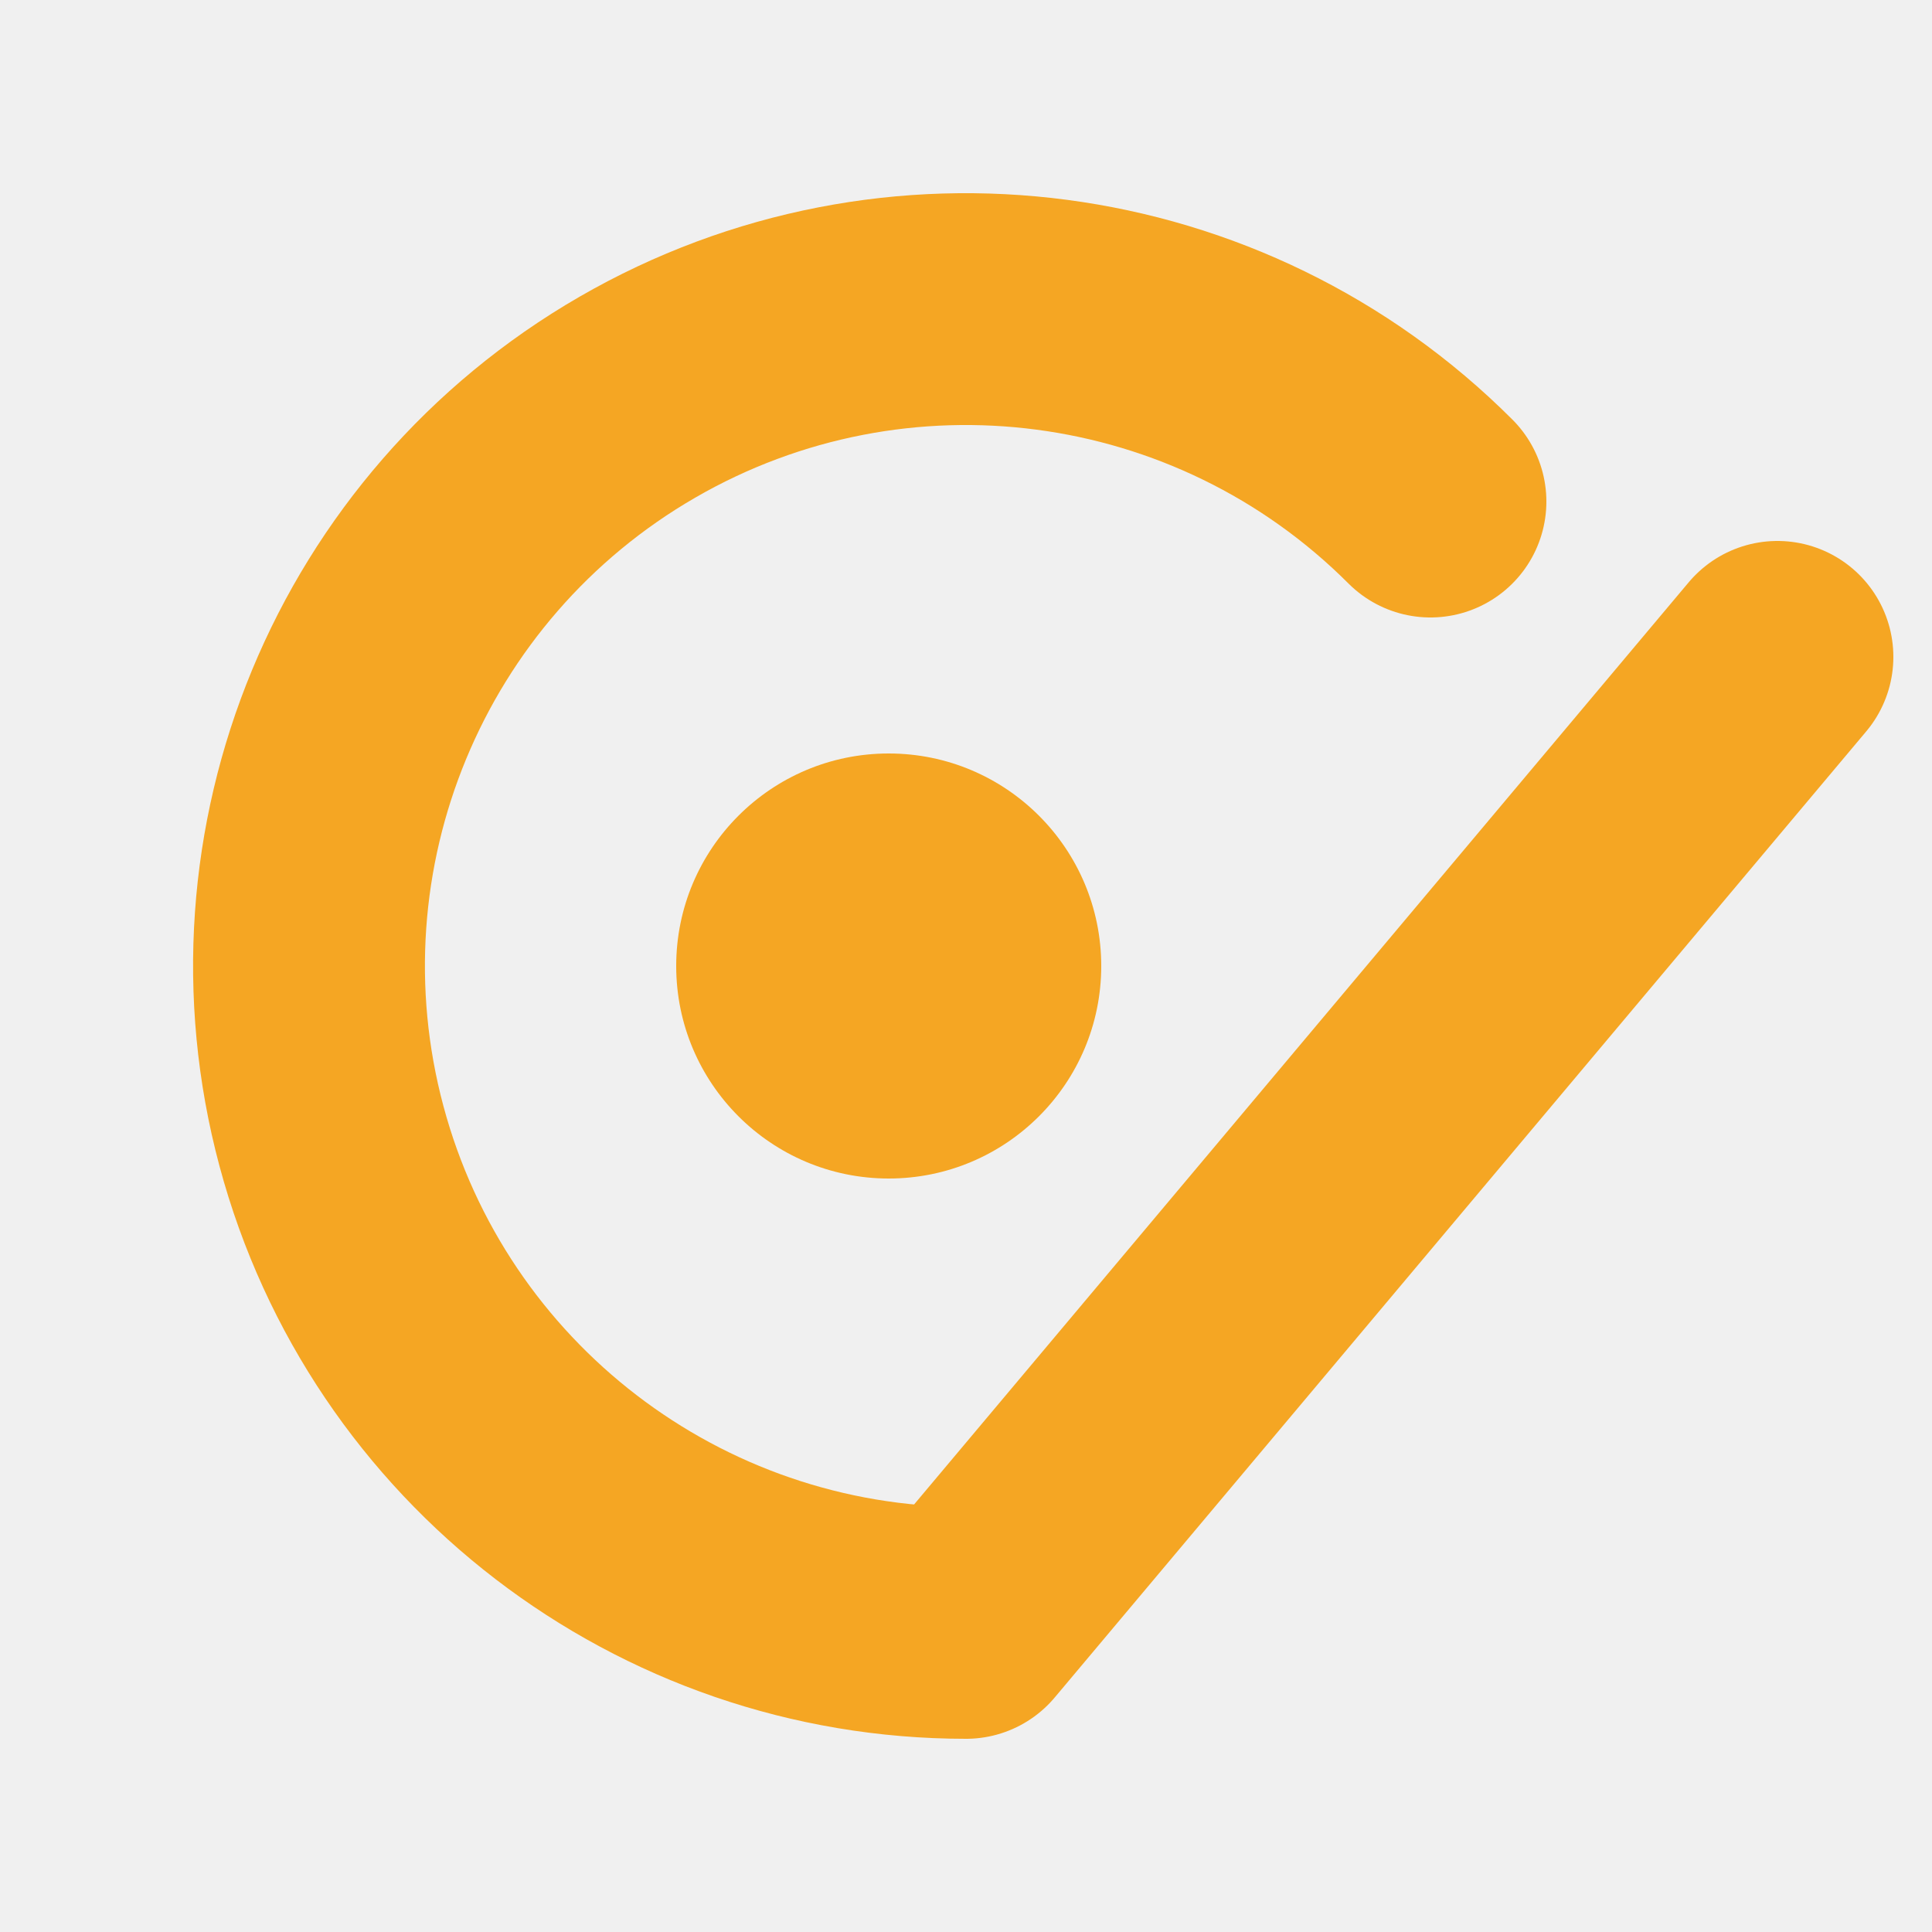
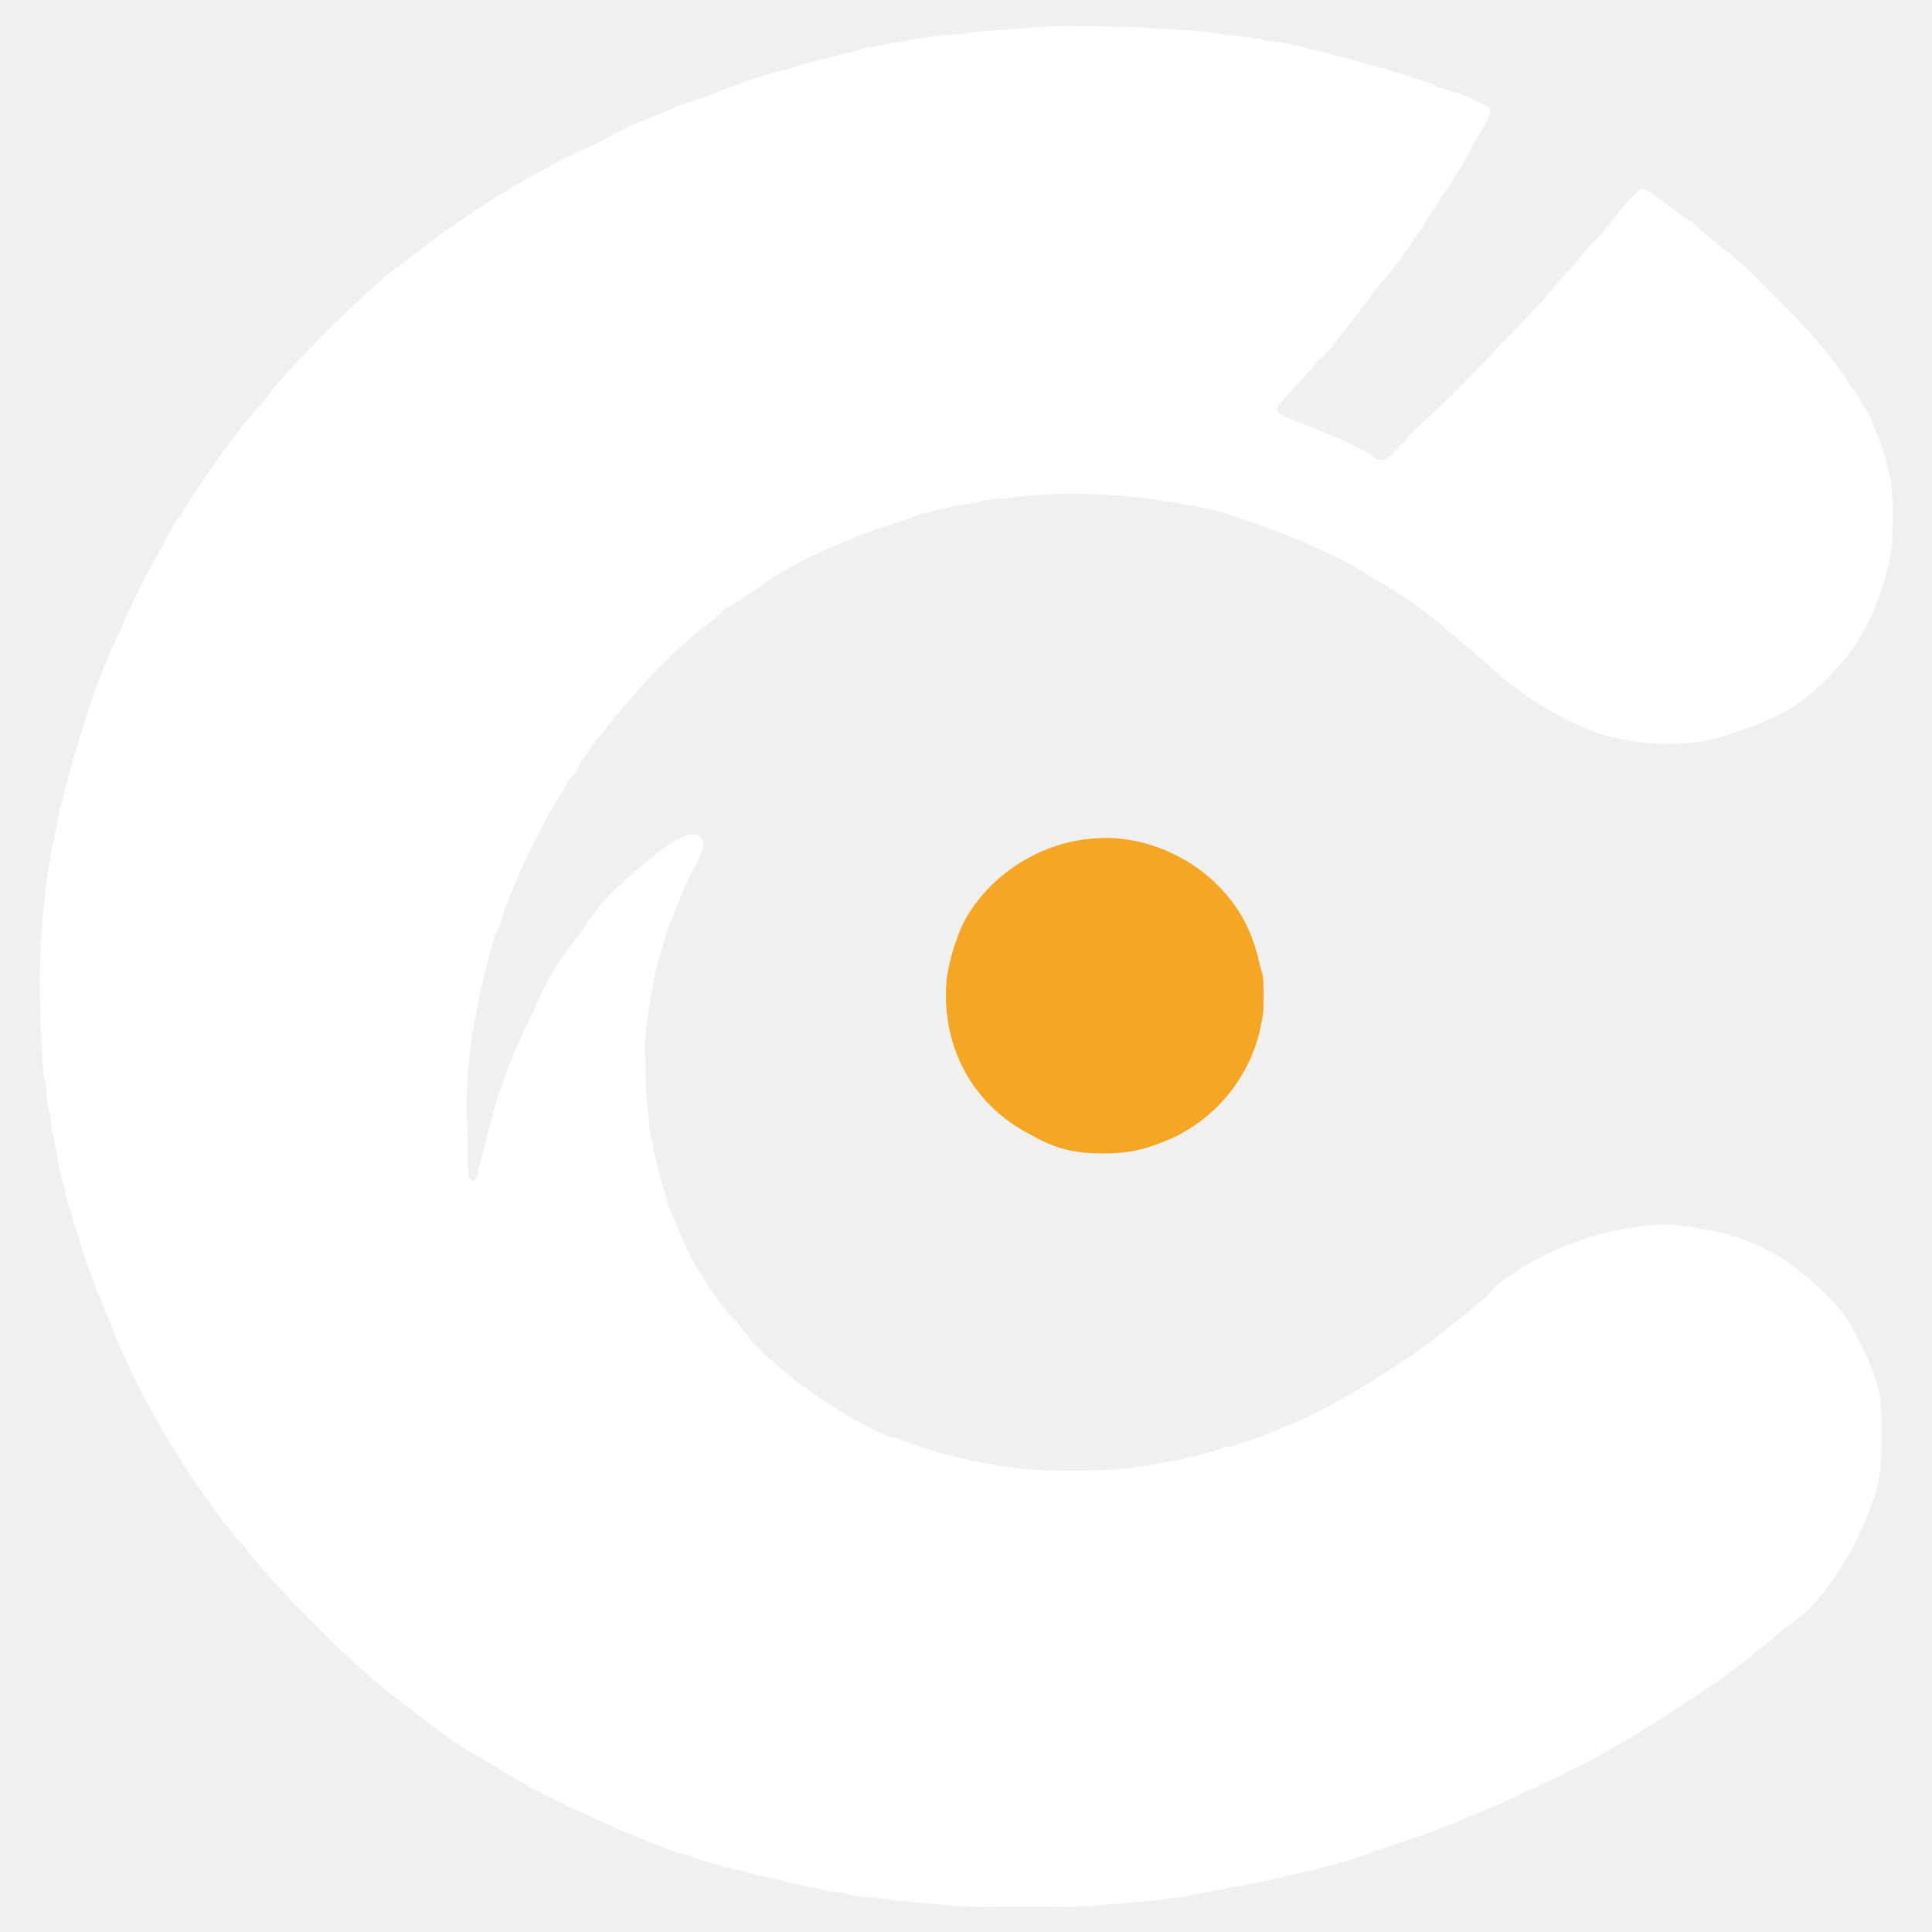
- <svg xmlns="http://www.w3.org/2000/svg" viewBox="0 0 100 100">
-   <path d="M74.04 25.96 A34 34 0 1 0 50 84 L92 34" fill="none" stroke="#F5A623" stroke-width="12" stroke-linecap="round" stroke-linejoin="round" />
-   <circle cx="46" cy="50" r="11" fill="#F5A623" />
+ <svg xmlns="http://www.w3.org/2000/svg" viewBox="-0.6 0 100 100" role="img" aria-label="CLOR">
+   <path fill="#FFFFFF" d="M53.3 1.4c-1.5 .1-2.9 .2-3.8 .3c-.5 .1-1 .1-1.1 .1c-1.1 .1-3.2 .5-4.2 .7c-1.5 .4-2.9 .7-3.4 .9c-.1 0-.4 .1-.7 .2c-1 .2-3.2 1-4.2 1.4c-.2 .1-.5 .2-.8 .3c-.2 0-.6 .2-.9 .3c-.3 .2-.8 .3-1.1 .5c-.3 .1-.8 .3-1.1 .4c-.3 .2-1 .5-1.5 .8c-2.1 1-2.8 1.3-5.6 3c-1.8 1.2-2.1 1.4-3.2 2.2c-.7 .6-.9 .7-2.1 1.6c-1.6 1.3-4.4 4.1-5.8 5.7c-.2 .3-.5 .6-.7 .9c-1.3 1.4-3 3.8-4 5.4c-.2 .3-.4 .7-.6 .9c-.1 .2-.3 .5-.4 .7c-.1 .3-.3 .5-.3 .6c-.5 .7-2.1 4-2.1 4.2c0 0-.2 .3-.4 .8c-.2 .4-.4 1-.5 1.2c-.1 .3-.3 .7-.4 1c-.5 1.4-1.2 3.7-1.6 5.2c-.1 .4-.2 .9-.3 1.1c0 .2-.1 .5-.1 .6c0 .1-.1 .4-.1 .6c-.1 .2-.1 .6-.2 .8c0 .1-.1 .5-.1 .7c-.2 .9-.4 2.8-.5 4.5c-.1 1.7 0 5.7 .2 6.9c.1 .1 .1 .5 .1 .9c.1 .3 .1 .7 .2 .9c0 .2 .1 .6 .1 .9c.1 .3 .1 .6 .2 .8c0 .2 .1 .5 .1 .6c0 .3 .3 1.3 .5 2.2c.1 .4 .3 .8 .3 1c.1 .4 .6 1.9 .8 2.5c.1 .2 .2 .6 .3 .7c0 .2 .1 .5 .3 .8c.1 .2 .2 .7 .4 1c.6 1.6 1 2.4 1.9 4.2c1.3 2.5 3.5 5.8 4.9 7.4c.2 .2 .4 .4 .5 .6c1.3 1.6 3.7 4.1 5.6 5.8c1.2 1.1 2.1 1.8 2.7 2.2c.2 .2 .6 .5 1 .8c.5 .4 1.2 .9 2 1.4c.4 .2 2.2 1.3 2.7 1.6c.2 .1 .5 .3 .7 .4c1.3 .7 4.6 2.2 6.4 2.9c1 .4 1.5 .5 1.8 .6c.2 .1 .6 .2 .9 .3c.3 .1 .8 .2 1.1 .3c.4 .1 .9 .2 1.2 .3c.9 .2 2.1 .5 2.5 .6c.2 0 .5 .1 .5 .1c.1 0 .5 .1 .9 .2c.4 0 .9 .1 1.1 .2c.2 0 .6 .1 1 .1c.3 0 .8 .1 1 .1c.2 .1 .5 .1 .7 .1c.2 0 .8 .1 1.2 .1c1.6 .2 2 .2 5.1 .2c3.1 0 3.2 0 5.2-.2c1.5-.1 1.8-.2 2.9-.3c1-.2 1.5-.3 4.2-.8c.4-.1 .8-.2 1-.2c.1-.1 .5-.1 .7-.2c.7-.1 2.4-.6 2.8-.7c.8-.3 4.1-1.4 4.9-1.7c.1-.1 .4-.2 .5-.2c.2-.1 .7-.3 1.1-.5c.4-.1 .9-.4 1.3-.5c.4-.2 .9-.4 1.2-.6c.4-.1 .9-.4 1.1-.5c.3-.1 .7-.3 .9-.4c.3-.2 .7-.4 1-.5c1.5-.8 3.4-1.9 4.4-2.6c2.1-1.3 3-2 3.8-2.6c.3-.2 .8-.6 1-.8c.3-.2 .7-.5 1-.8c.3-.3 .8-.6 1-.8c.8-.6 1.2-1.1 1.7-1.8c.7-1 .9-1.4 1.2-1.9c.3-.6 .8-1.7 .9-2c0-.1 .1-.4 .2-.5c.3-1 .4-2 .4-3.3c0-1.9-.1-2.5-.7-3.9c-.7-1.6-1.3-2.6-2.2-3.4c-2-2-3.7-2.9-6.4-3.4c-1.6-.3-2.5-.3-4.5 .1c-2.1 .4-4.7 1.6-6.2 2.9c-.1 .1-.4 .5-.8 .8c-1.2 1-2.6 2.1-3.6 2.8c-1.8 1.2-2.6 1.7-3.9 2.4c-1.2 .7-4 1.9-4.9 2.1c-.1 .1-.5 .2-.8 .2c-.5 .2-1.1 .4-1.8 .5c-.5 .2-1.4 .3-1.8 .4c-.2 0-.6 .1-.8 .1c-1.6 .3-5.3 .3-7.1 0c-1.9-.3-3.8-.8-5.1-1.3c-.2-.1-.4-.2-.7-.2c-2.4-1-5.6-3.2-7.3-5.1c-.1-.2-.4-.5-.6-.8c-.9-.9-1.6-2-2.2-3c-.4-.7-1.1-2.3-1.4-3.1c-.2-.7-.6-2-.7-2.6c-.1-.3-.1-.5-.1-.6c-.1-.1-.1-.5-.2-.9c0-.4-.1-1-.1-1.2c-.1-.5-.1-2.6-.1-3.3c.1-1.4 .4-3 .7-4.2c.4-1.3 .5-1.6 .6-1.9c.1-.1 .2-.4 .2-.5c.1-.2 .2-.4 .3-.7c.1-.2 .2-.5 .3-.7c.1-.2 .3-.7 .5-1c.4-.8 .4-1 .4-1.2c-.3-1-1.7-.2-4.3 2.2c-.4 .3-.7 .7-.8 .8c-.1 .1-.3 .3-.4 .5c-.1 .1-.4 .5-.6 .8c-.2 .3-.4 .6-.5 .7c-.8 1-1.8 2.6-2.2 3.8c-.1 .2-.3 .6-.5 1c-.6 1.3-.9 2.1-1.5 3.9c-.3 1.2-.6 2.3-.8 3.1c-.1 .6-.2 .8-.4 .7c-.2-.1-.2-.3-.2-2.8c-.1-1.1 0-2.5 .1-3.7c.2-1.6 .5-3 .7-3.8c.1-.6 .6-2.4 .7-2.6c.1-.1 .1-.2 .2-.3c.3-1.5 2.2-5.5 3.5-7.4c.1-.2 .2-.4 .3-.4c.5-1 1.9-2.8 3.1-4.1c1-1.3 3.2-3.3 4.1-3.9c.1-.1 .4-.3 .5-.5c.7-.4 1.6-1 2-1.3c.3-.2 .7-.5 1.1-.7c1.2-.7 2.3-1.2 3.8-1.8c.6-.3 2.9-1 3.4-1.2c.9-.2 1.9-.5 2.4-.5c.3-.1 .6-.1 .8-.2c.1 0 .5-.1 .9-.1c.4 0 .9-.1 1.2-.1c2.2-.3 5.6-.1 7.7 .3c1.1 .2 1.3 .2 2.1 .4c1.5 .4 1.9 .6 3.8 1.3c1.5 .6 3 1.3 4.1 2c.1 .1 .5 .3 .8 .5c.8 .4 1.6 1 2.3 1.5c.8 .6 3.1 2.6 4 3.4c1.2 1 2.5 1.8 3.8 2.4c.2 .1 .5 .2 .7 .3c1.1 .4 2.4 .7 4 .7c1.7 0 2.5-.2 4.4-.9c.8-.3 1.2-.5 2.1-1c1.1-.7 2.7-2.3 3.4-3.5c.7-1.1 1.3-2.7 1.6-4.1c.2-.7 .2-2.9 .1-3.8c-.1-1-.8-3.1-1.3-4c-.2-.3-.6-1-.8-1.2c-.4-.7-1.4-2-1.8-2.4c-.9-1.1-3.6-3.8-4.5-4.5c-.7-.5-1.1-.9-1.5-1.2c-.1-.1-.3-.3-.4-.4c-.1 0-.5-.3-.9-.6c-1-.8-1.6-1.2-1.8-1.1c-.2 .1-1 1-2 2.3c-.2 .2-.5 .5-.6 .6c-.1 .1-.3 .4-.4 .5c-.2 .2-.4 .5-.5 .6c-.5 .5-1.2 1.3-1.5 1.7c-.4 .4-1 1.1-1.7 1.8c-.3 .3-.6 .6-.7 .7c-.3 .4-1.8 1.9-2.3 2.4c-.3 .3-1.2 1.1-2 1.9c-1.7 1.8-1.6 1.7-2.3 1.2c-.7-.4-2.2-1.1-3.3-1.5c-1.5-.6-1.5-.6-1.5-.8c0-.2 .3-.5 1.5-1.8c.3-.3 .6-.7 .7-.8c.2-.2 .4-.4 .6-.6c.3-.4 1-1.3 1.7-2.2c.2-.2 .4-.5 .5-.7c1.3-1.5 1.7-2.1 2.5-3.3c.2-.4 .7-1.1 1-1.6c.6-.8 1.3-2 1.7-2.8c.9-1.5 .9-1.6 .8-1.8c-.1-.1-.7-.4-1.4-.7c-.4-.1-.9-.3-1.3-.4c-.3-.2-.8-.3-.9-.4c-.2 0-.5-.1-.7-.2c-.3-.1-.7-.2-1-.3c-.3-.1-.8-.2-1.1-.3c-1.3-.4-4-1.1-5.1-1.2c-.1 0-.3-.1-.6-.1c-.4-.1-.9-.1-2.1-.3c-.9-.1-1.2-.1-2.5-.2c-.7 0-1.4-.1-1.6-.1c-.7 0-4.1-.1-4.9 0z" />
+   <path fill="#F5A623" d="M56 43.4c-2.8 .2-5.4 1.9-6.7 4.3c-.4 .8-.8 2.1-.9 3c-.3 3.3 1.2 6.3 4.1 7.9c1.4 .8 2.3 1.1 4 1.1c1.4 0 2.2-.2 3.6-.8c2.3-1.1 3.9-3.1 4.5-5.5c.2-1 .2-.9 .2-1.9c0-.9 0-.9-.2-1.6c-.4-1.8-1.1-3.1-2.5-4.4c-1.7-1.5-4-2.3-6.1-2.1z" />
</svg>
